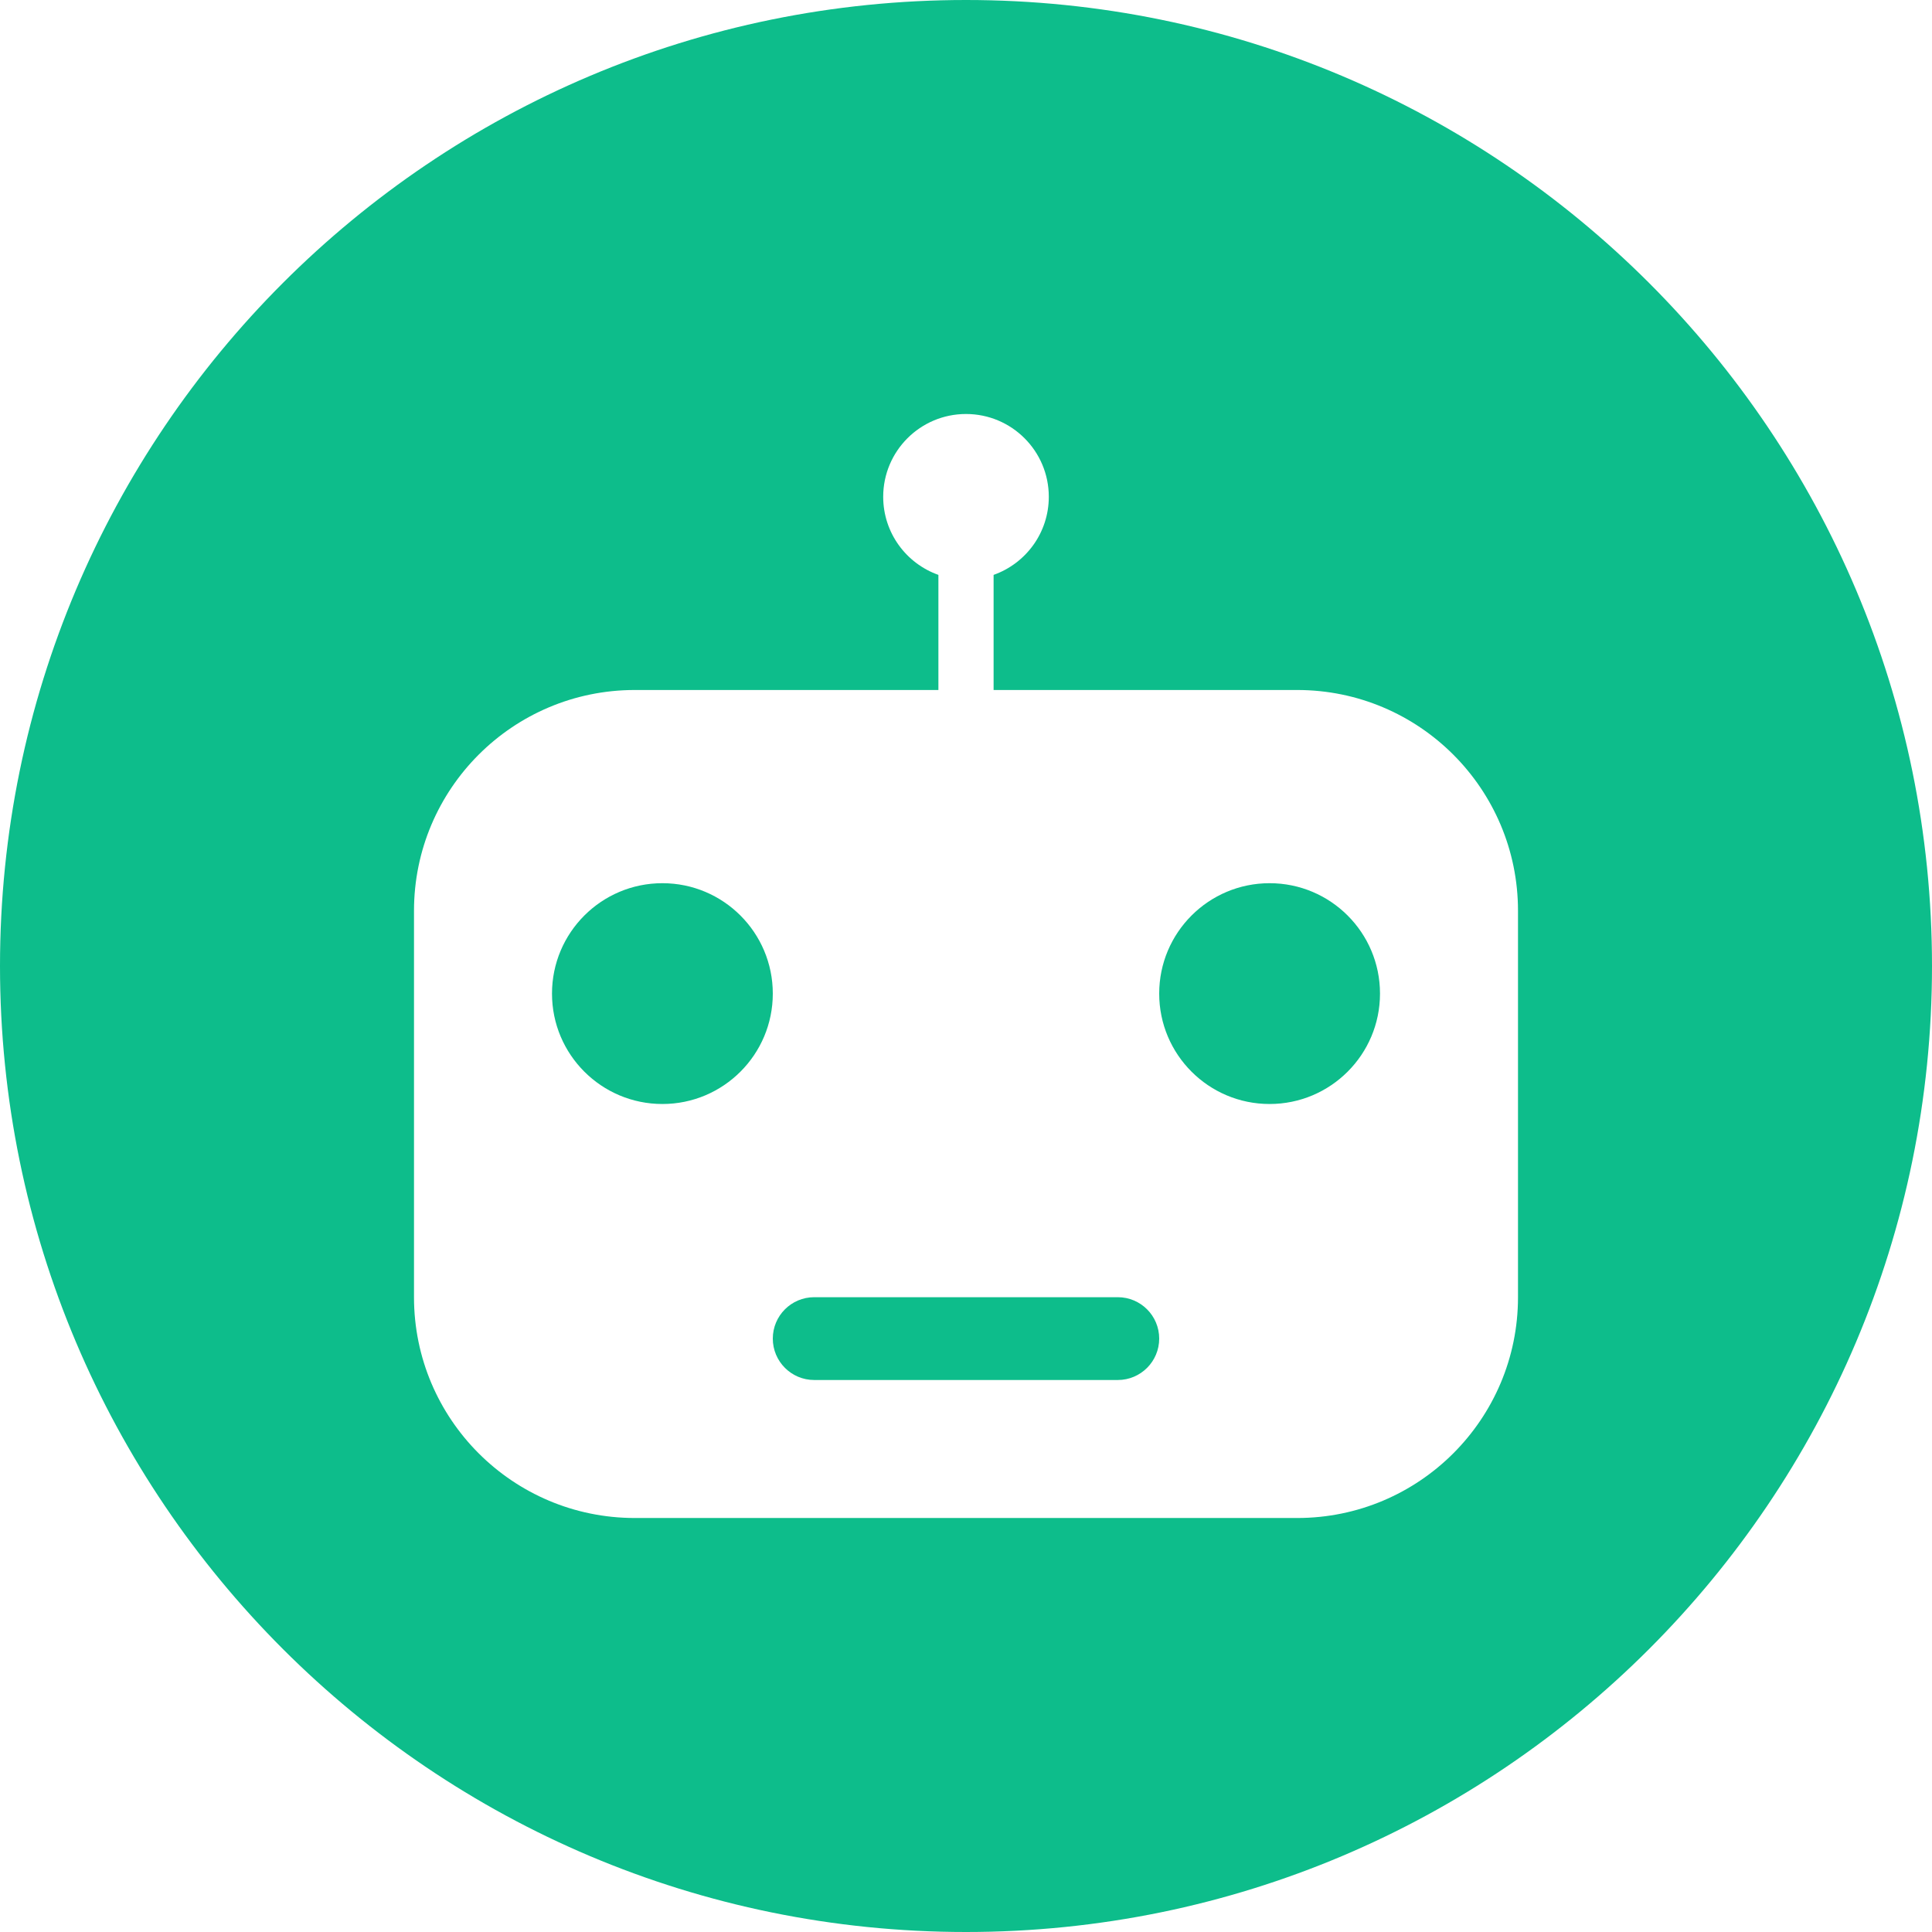
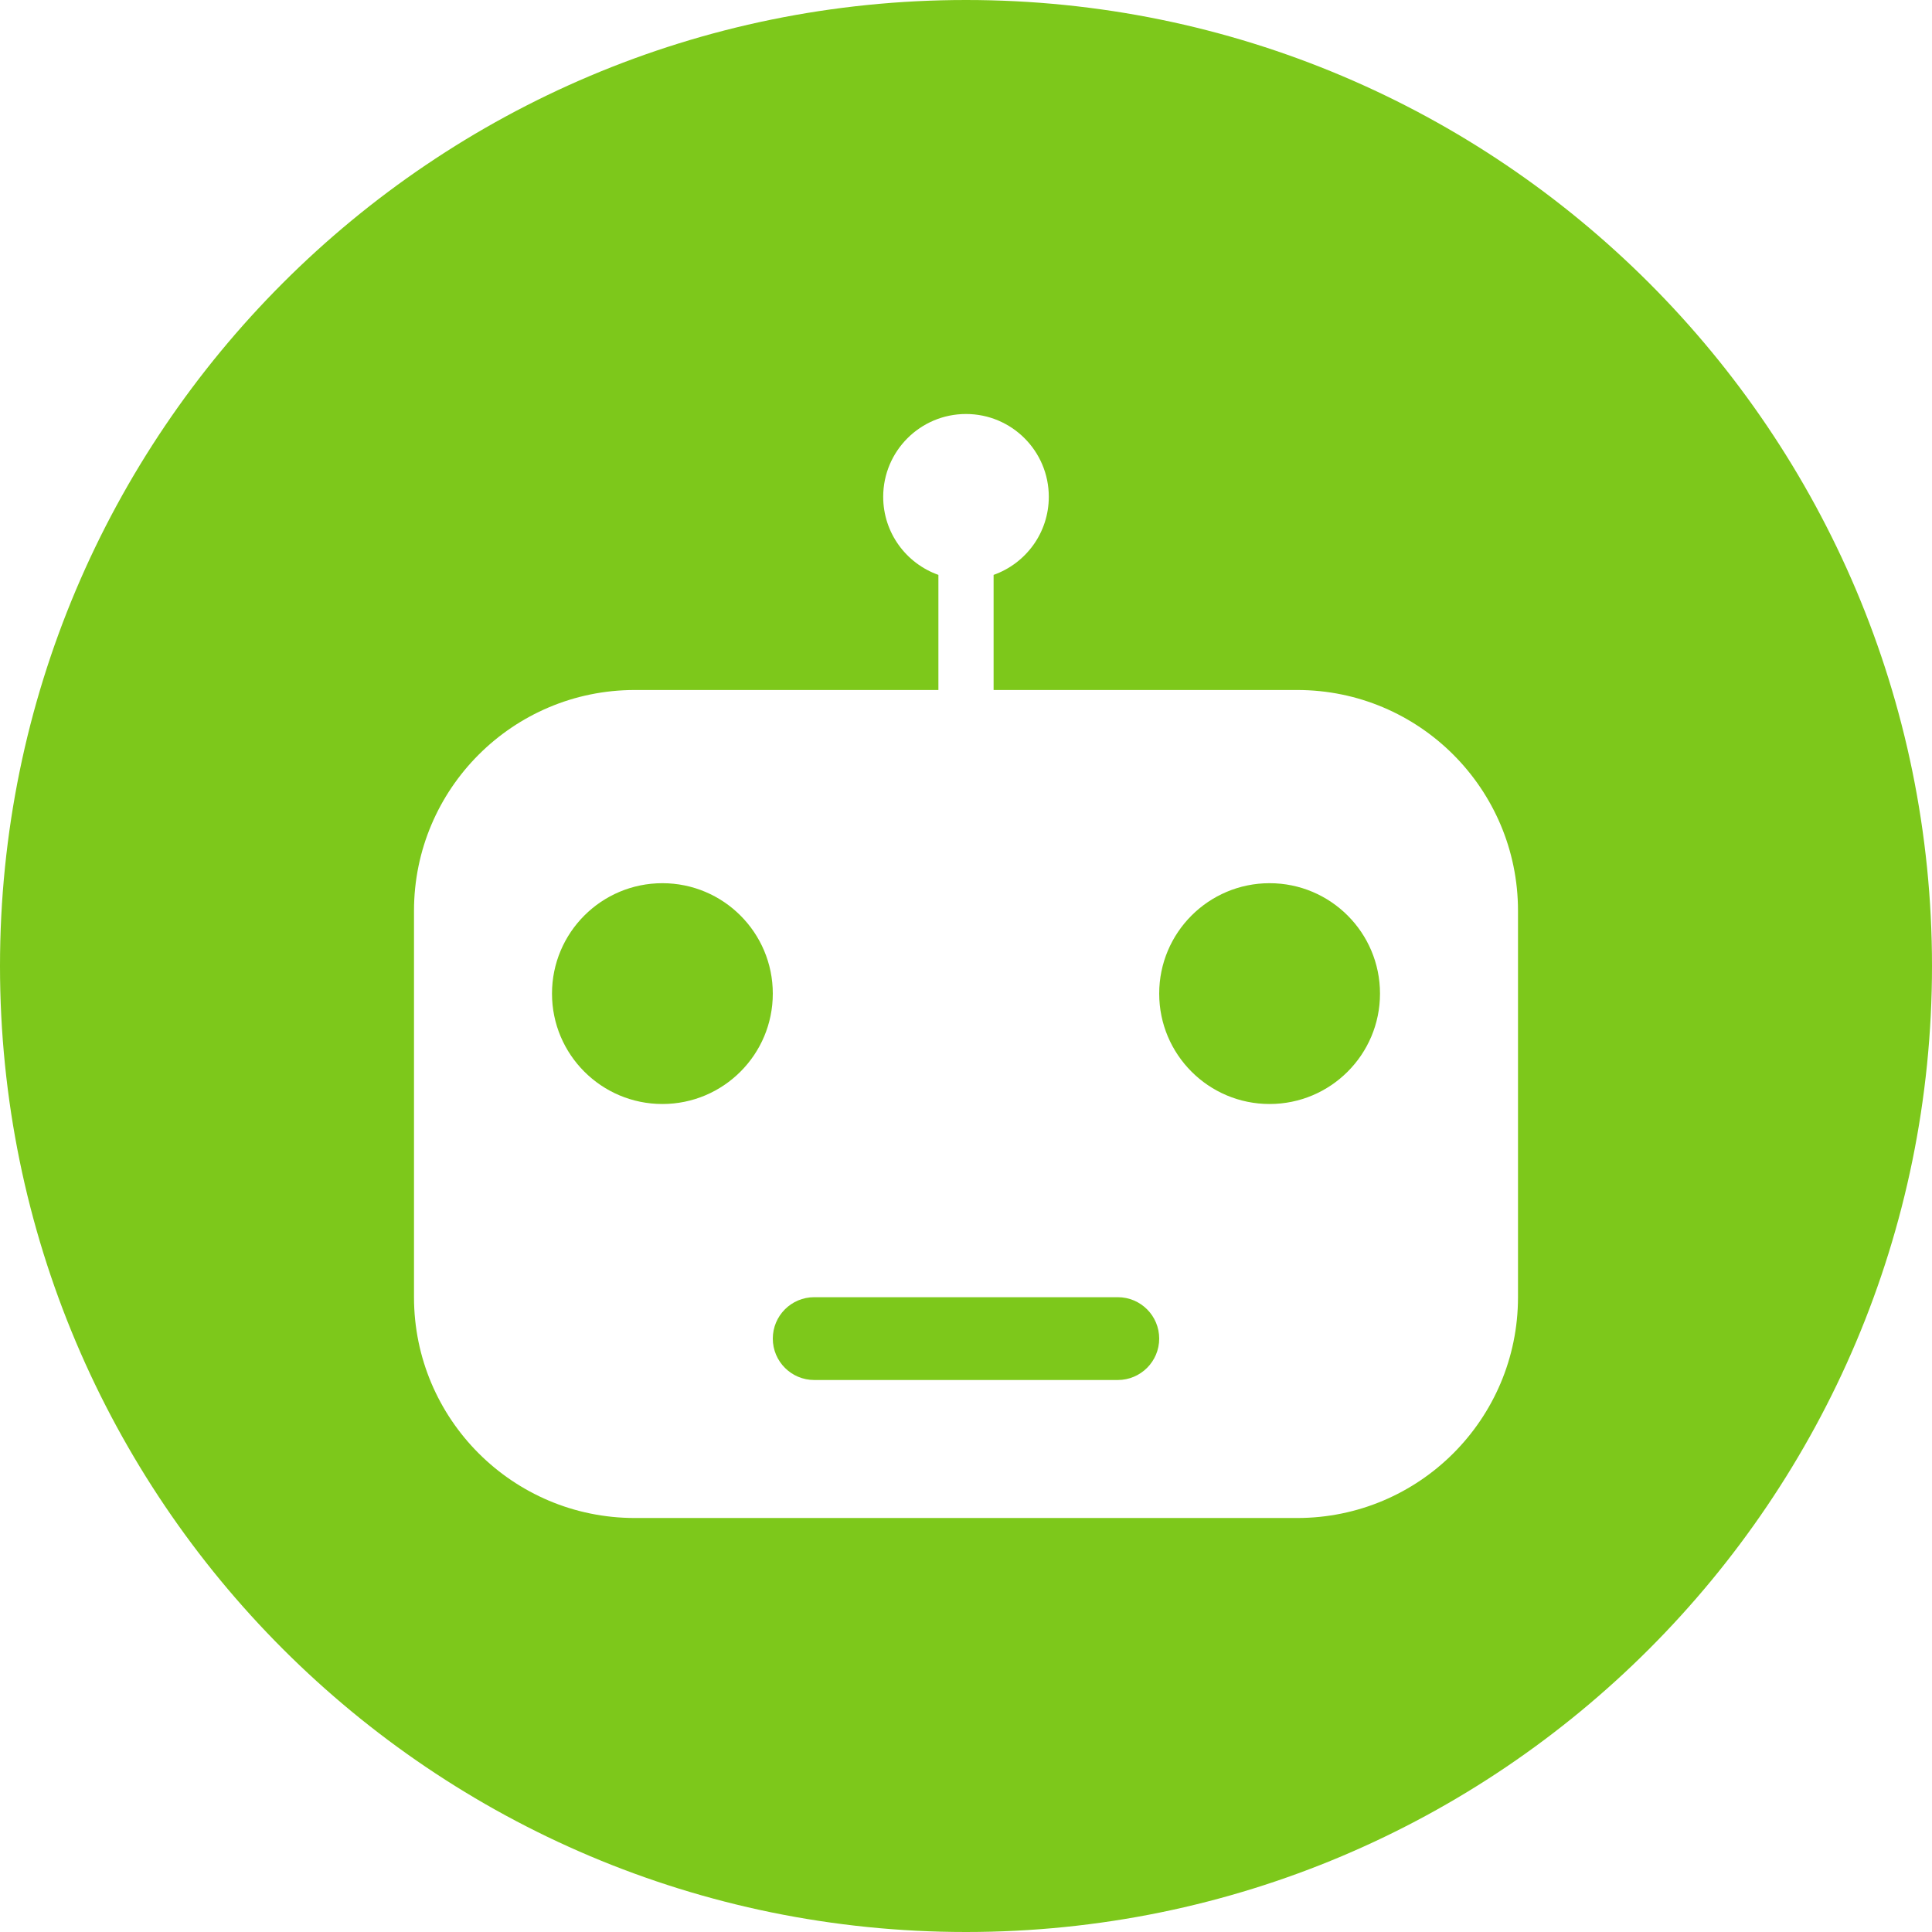
<svg xmlns="http://www.w3.org/2000/svg" width="100%" height="100%" viewBox="0 0 70 70" version="1.1" xml:space="preserve" style="fill-rule:evenodd;clip-rule:evenodd;stroke-linejoin:round;stroke-miterlimit:2;">
-   <path d="M35,70C54.33,70 70,54.33 70,35C70,15.67 54.33,0 35,0C15.67,0 0,15.67 0,35C0,54.33 15.67,70 35,70ZM38,18C38,19.306 37.165,20.417 36,20.829L36,25L47,25C51.418,25 55,28.582 55,33L55,47C55,51.418 51.418,55 47,55L23,55C18.582,55 15,51.418 15,47L15,33C15,28.582 18.582,25 23,25L34,25L34,20.829C32.835,20.417 32,19.306 32,18C32,16.343 33.343,15 35,15C36.657,15 38,16.343 38,18ZM29.5,47C28.672,47 28,47.672 28,48.5C28,49.328 28.672,50 29.5,50L40.5,50C41.328,50 42,49.328 42,48.5C42,47.672 41.328,47 40.5,47L29.5,47ZM46,40C48.209,40 50,38.209 50,36C50,33.791 48.209,32 46,32C43.791,32 42,33.791 42,36C42,38.209 43.791,40 46,40ZM28,36C28,38.209 26.209,40 24,40C21.791,40 20,38.209 20,36C20,33.791 21.791,32 24,32C26.209,32 28,33.791 28,36Z" style="fill:rgb(13,189,139);" />
+   <path d="M35,70C54.33,70 70,54.33 70,35C70,15.67 54.33,0 35,0C15.67,0 0,15.67 0,35C0,54.33 15.67,70 35,70ZM38,18C38,19.306 37.165,20.417 36,20.829L36,25L47,25C51.418,25 55,28.582 55,33L55,47C55,51.418 51.418,55 47,55L23,55C18.582,55 15,51.418 15,47L15,33C15,28.582 18.582,25 23,25L34,25L34,20.829C32.835,20.417 32,19.306 32,18C32,16.343 33.343,15 35,15C36.657,15 38,16.343 38,18ZM29.5,47C28.672,47 28,47.672 28,48.5C28,49.328 28.672,50 29.5,50L40.5,50C41.328,50 42,49.328 42,48.5C42,47.672 41.328,47 40.5,47L29.5,47ZM46,40C48.209,40 50,38.209 50,36C50,33.791 48.209,32 46,32C43.791,32 42,33.791 42,36C42,38.209 43.791,40 46,40ZM28,36C28,38.209 26.209,40 24,40C21.791,40 20,38.209 20,36C20,33.791 21.791,32 24,32C26.209,32 28,33.791 28,36Z" style="fill:rgb(125,200,27);" />
</svg>
